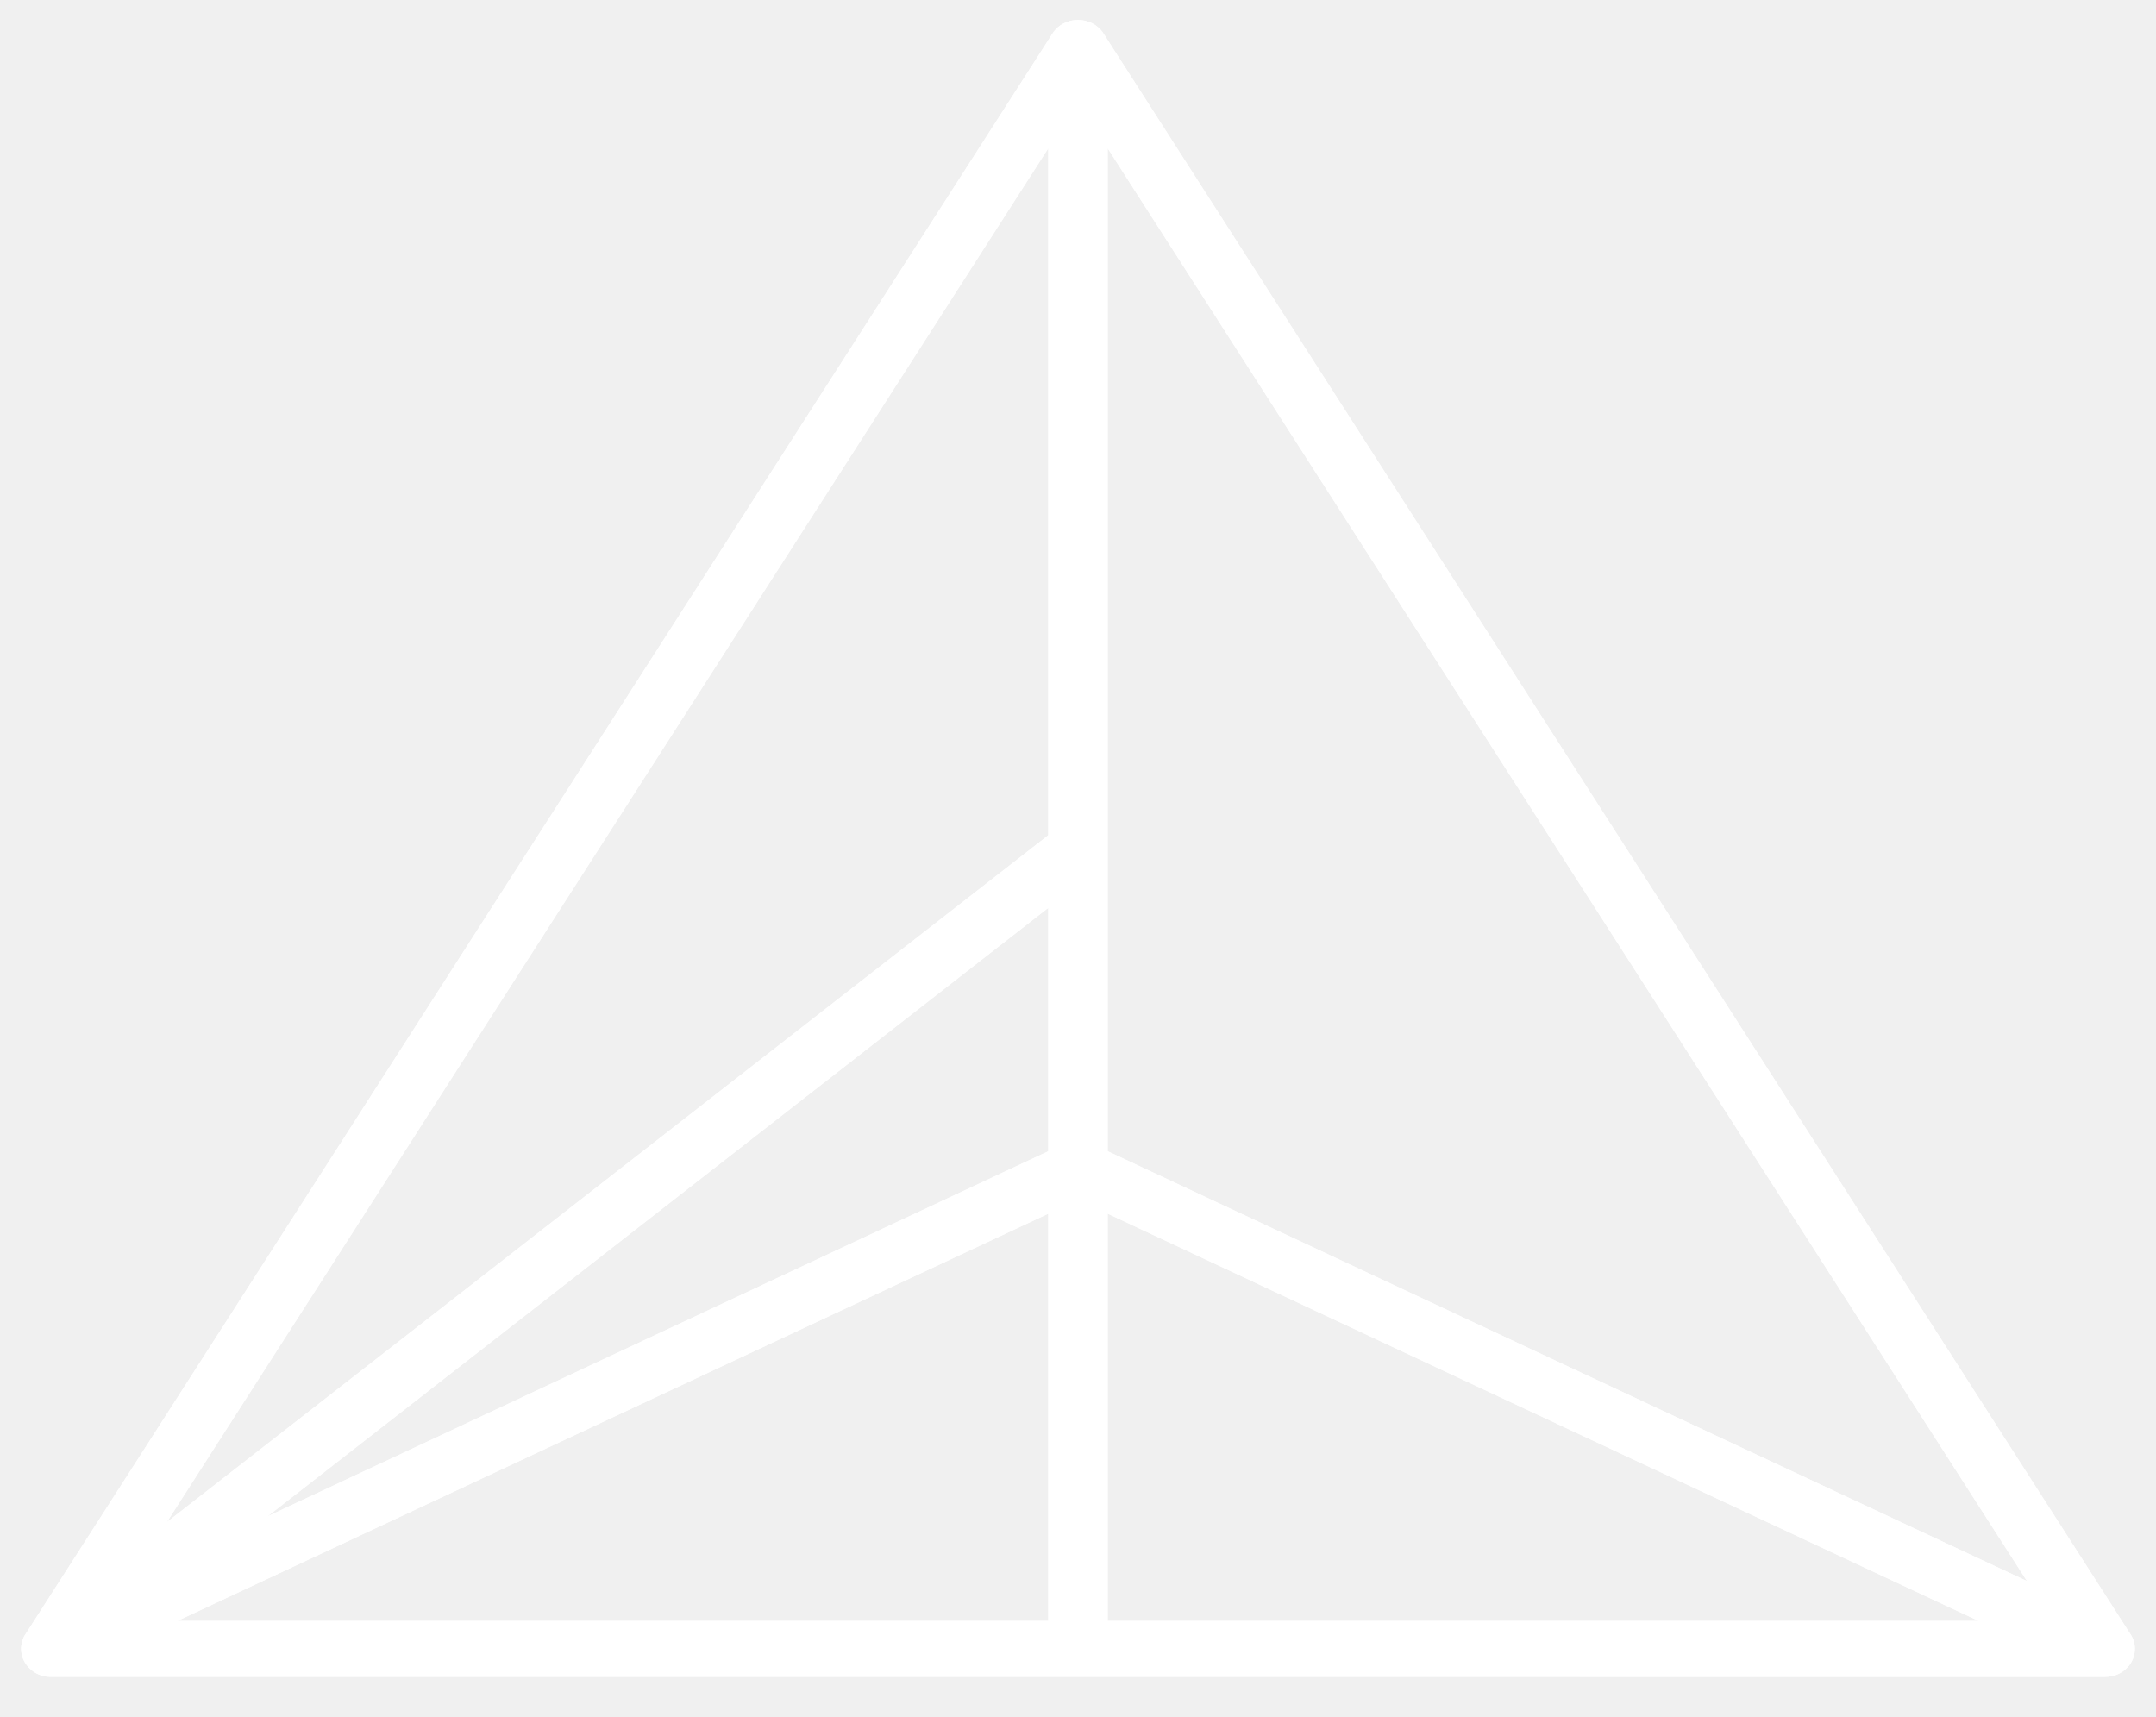
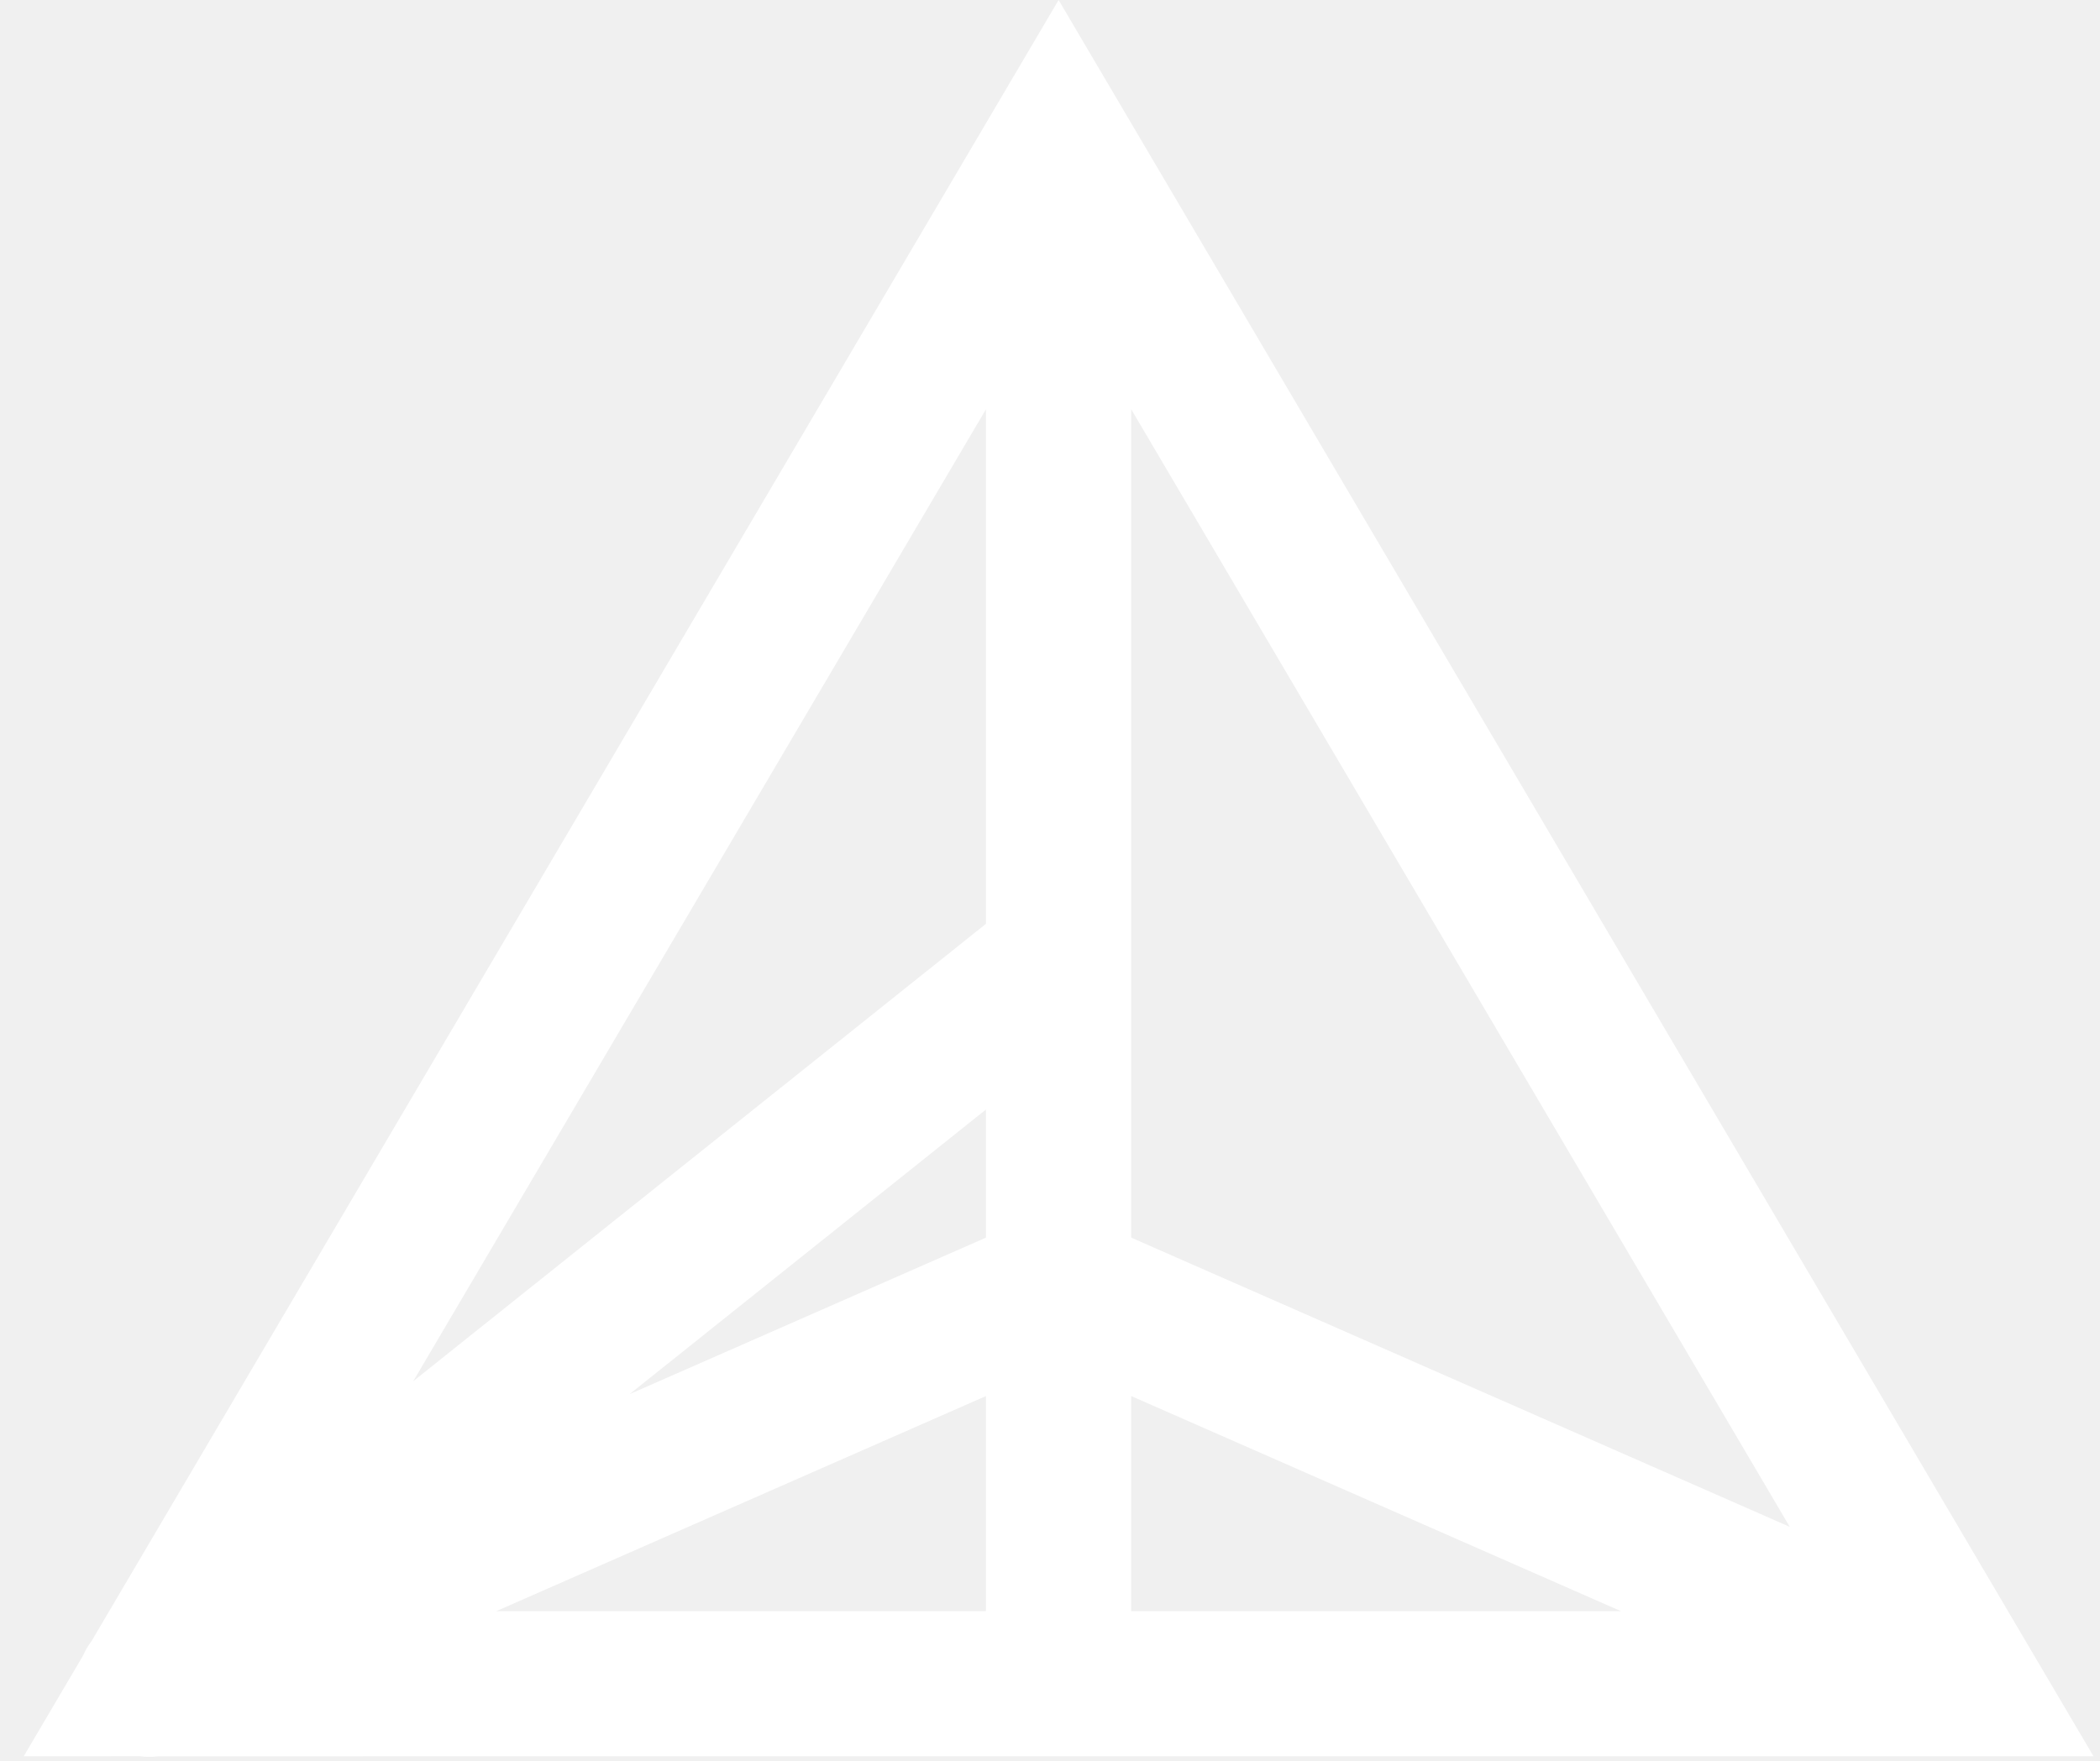
- <svg xmlns="http://www.w3.org/2000/svg" xmlns:xlink="http://www.w3.org/1999/xlink" width="54px" height="43px" viewBox="0 0 54 43" version="1.1">
-   <style type="text/css">
-     #logo-symbol {fill:white;}
- </style>
-   <defs>
-     <path d="M27.637,0.838 L53.336,40.895 C53.401,40.982 53.443,41.081 53.462,41.188 C53.471,41.248 53.473,41.309 53.464,41.389 L53.452,41.455 C53.387,41.723 53.164,41.937 52.858,41.989 C52.815,41.996 52.771,42 52.726,42 L1.234,41.999 L1.158,41.992 C1.105,41.984 1.054,41.971 1.012,41.956 C0.853,41.901 0.723,41.797 0.624,41.641 L0.604,41.604 L0.572,41.533 L0.549,41.457 L0.536,41.388 L0.53,41.326 L0.53,41.27 L0.536,41.204 L0.552,41.126 C0.573,41.045 0.607,40.972 0.643,40.926 L26.363,0.838 C26.653,0.387 27.347,0.387 27.637,0.838 Z M26.256,30.399 L4.444,40.599 L26.256,40.599 L26.256,30.399 Z M27.743,30.399 L27.743,40.599 L49.556,40.599 L27.743,30.399 Z M27.743,3.714 L27.743,28.835 L50.768,39.601 L27.743,3.714 Z M26.256,3.714 L4.178,38.126 L26.256,20.92 L26.256,3.714 Z M26.256,22.739 L6.7,37.98 L26.256,28.835 L26.256,22.739 Z" id="path-1" />
-   </defs>
-   <g id="Page-1" stroke="none" stroke-width="1" fill-rule="evenodd">
-     <g id="main" transform="translate(-130, -44)">
-       <g id="logo" transform="translate(130, 44)">
-         <g id="logo-symbol">
-           <mask id="mask-2">
-             <use xlink:href="#path-1" />
-           </mask>
-           <use id="logo-symbol-mask" fill-rule="nonzero" xlink:href="#path-1" />
-           <g id="logo-symbol" mask="url(#mask-2)" fill-rule="evenodd">
-             <rect id="Change-Fill-Color" x="0" y="0" width="54" height="43" />
-           </g>
-         </g>
+ <svg xmlns="http://www.w3.org/2000/svg" width="62px" height="52px" viewBox="0 0 62 52" version="1.1">
+   <g id="Page-1" stroke="none" stroke-width="1" fill="none" fill-rule="evenodd">
+     <g id="Desktop-HD" transform="translate(-689, -16)" fill="#fff" fill-rule="nonzero">
+       <g id="logo" transform="translate(689.701, 16)">
+         <path d="M30.553,0 L61.107,51.865 L57.392,51.865 C57.373,51.866 57.354,51.866 57.334,51.865 L3.97,51.866 C3.786,51.889 3.608,51.888 3.436,51.864 L0,51.865 L1.751,48.892 C1.814,48.746 1.897,48.603 2.001,48.466 L30.553,0 Z M28.408,41.228 L13.946,47.582 L28.408,47.582 L28.408,41.228 Z M32.697,41.228 L32.697,47.582 L47.159,47.582 L32.697,41.228 Z M32.697,12.086 L32.697,36.55 L52.14,45.091 L32.697,12.086 Z M28.408,32.766 L17.885,41.173 L28.408,36.55 L28.408,32.766 Z M28.408,12.087 L11.5,40.789 L28.408,27.282 L28.408,12.087 Z" id="Combined-Shape" />
      </g>
    </g>
  </g>
</svg>
